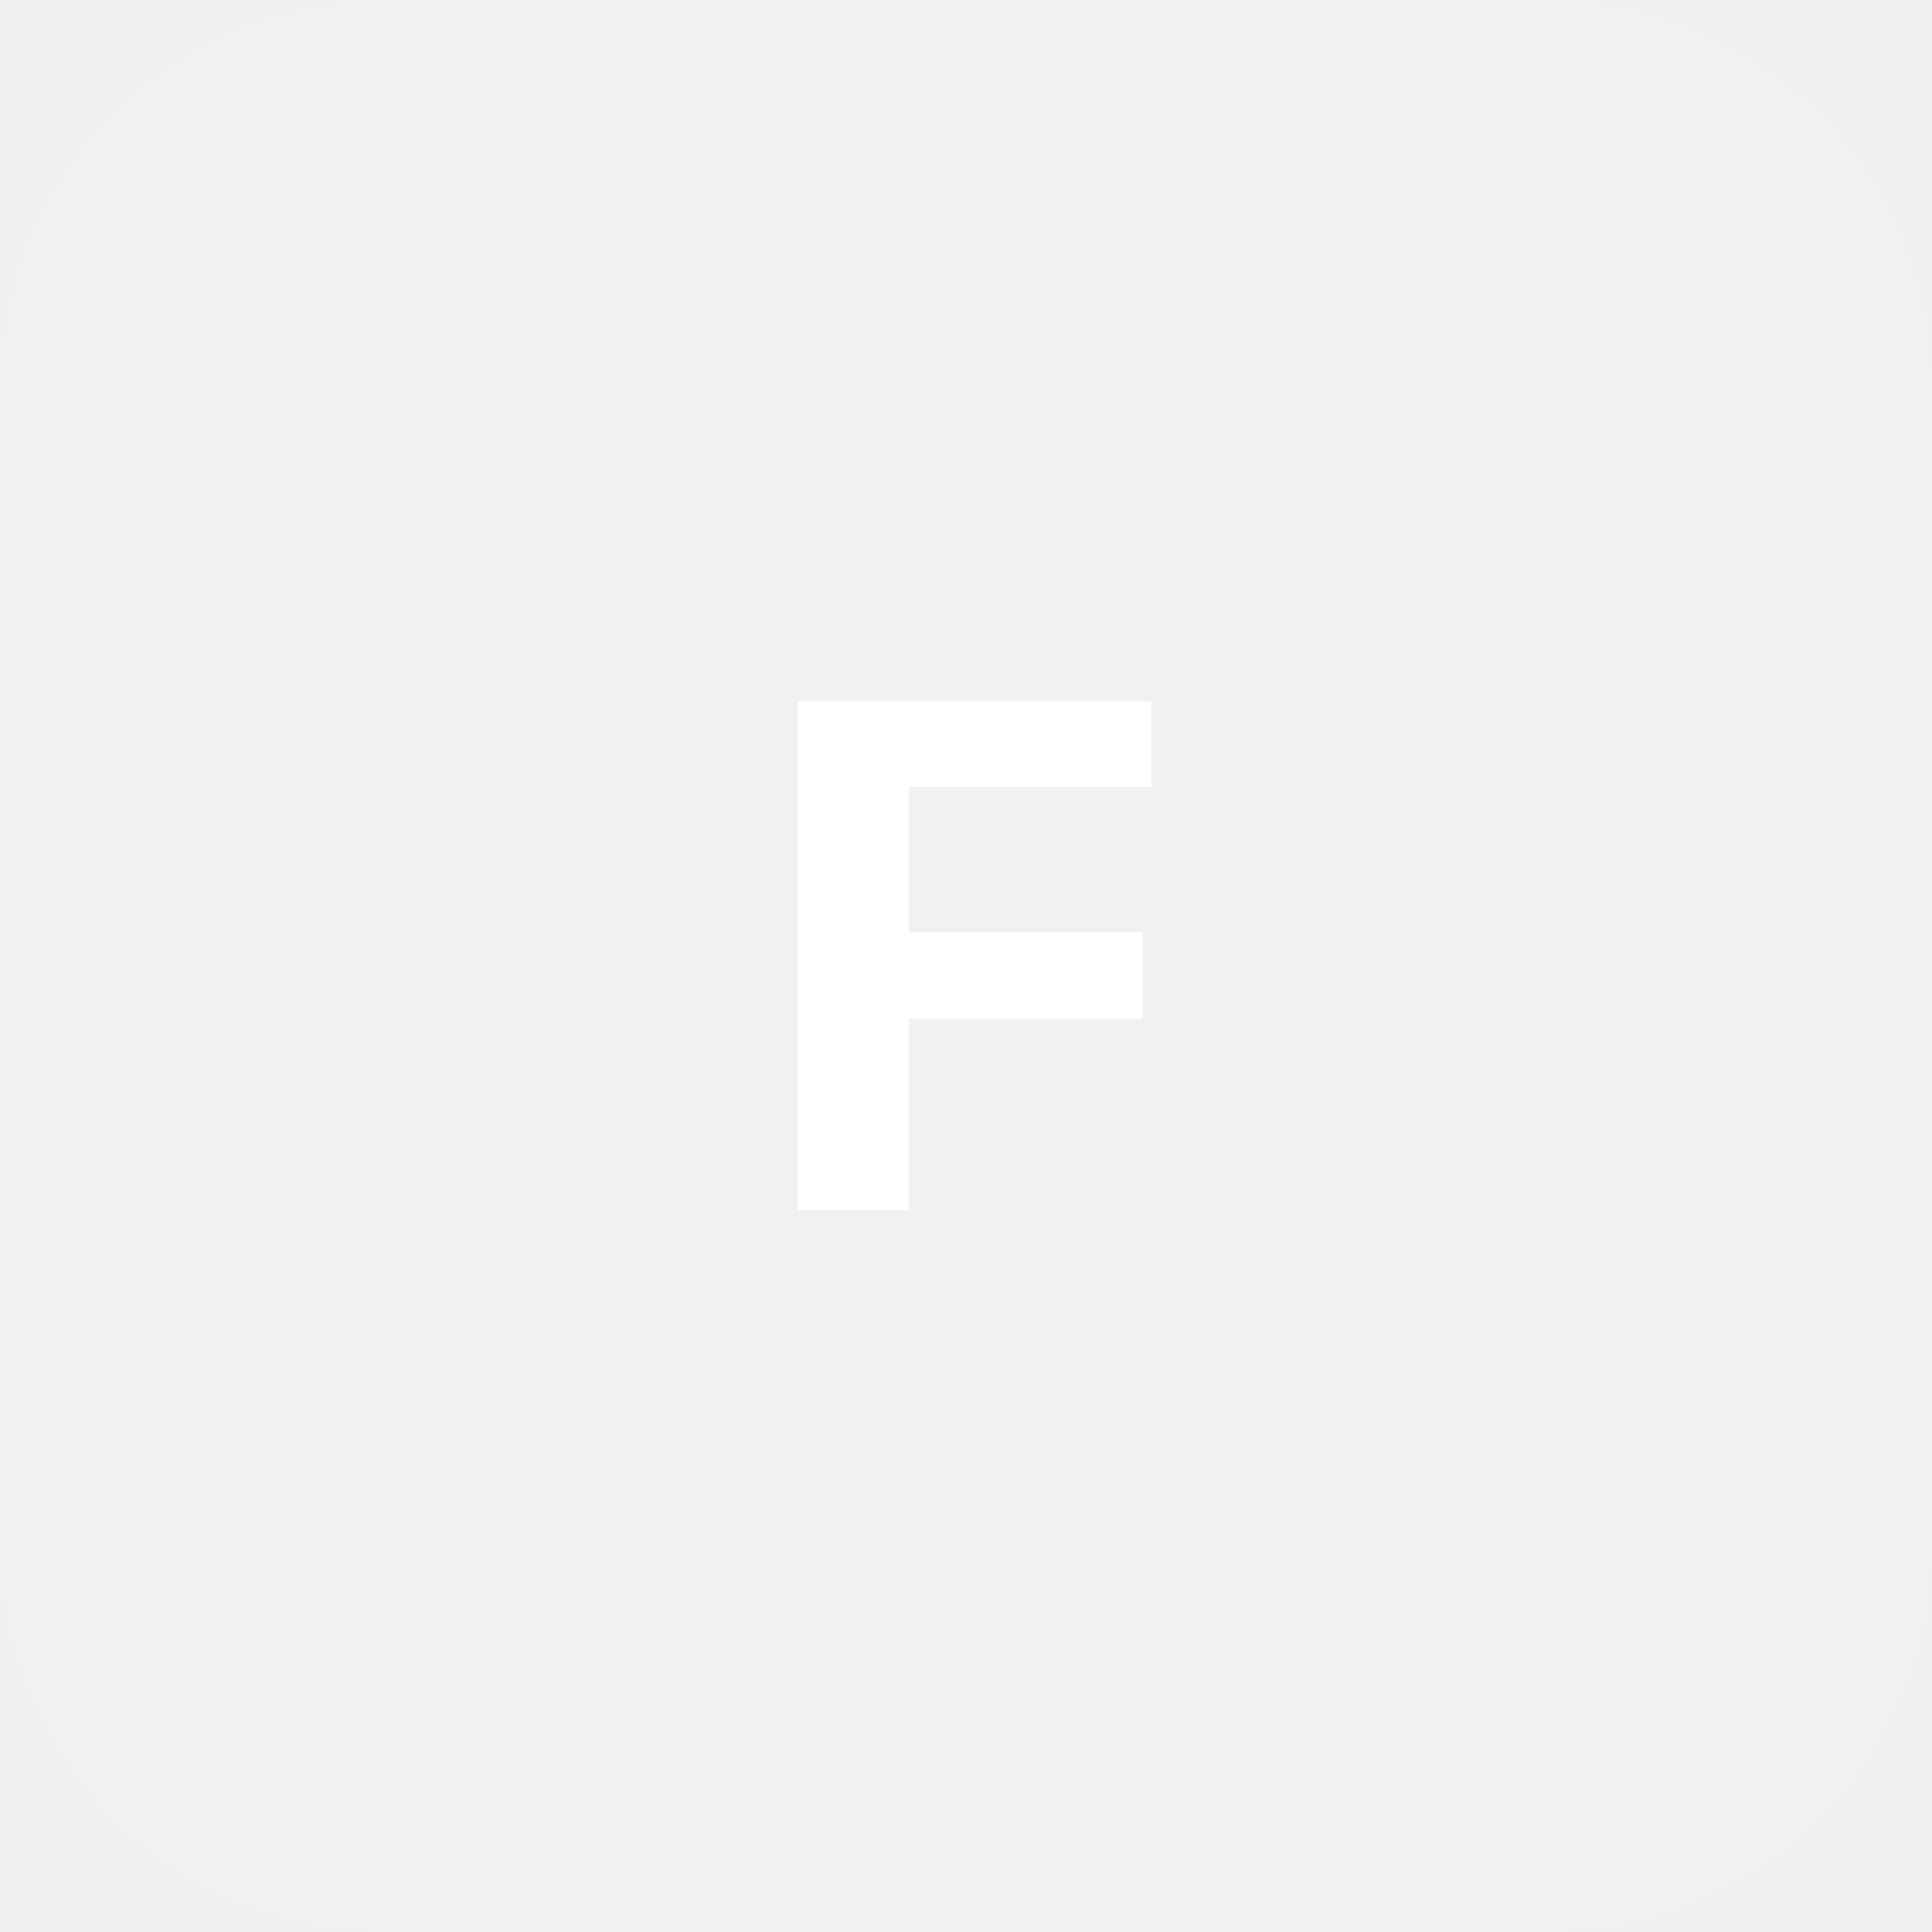
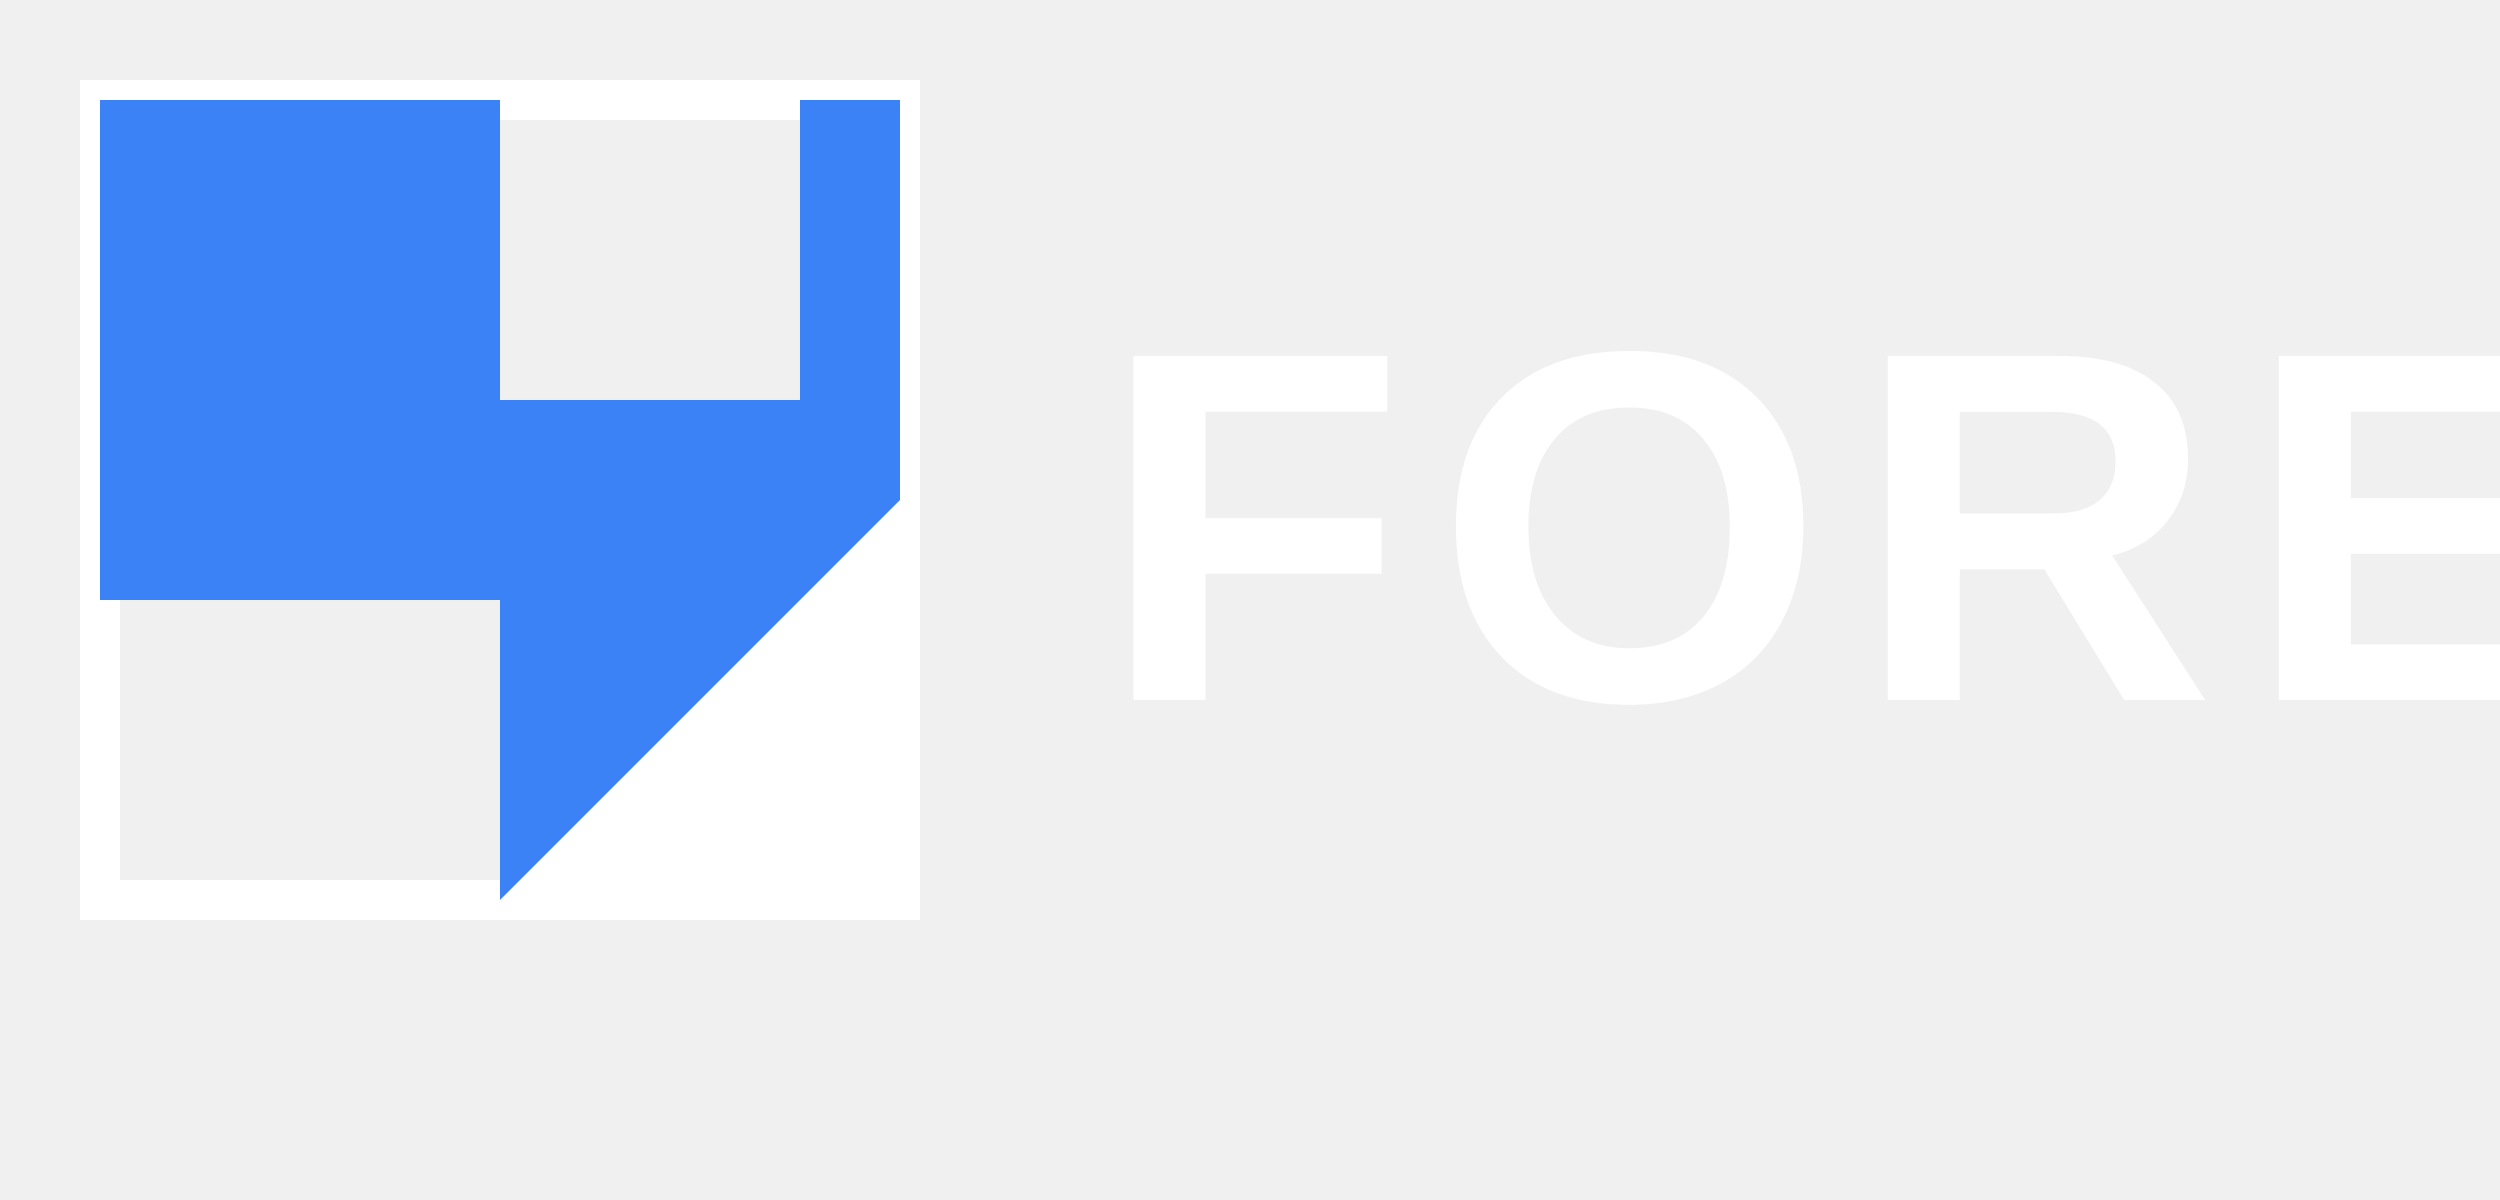
- <svg xmlns="http://www.w3.org/2000/svg" fill="#ffffff" viewBox="0 0 100 100">
-   <rect width="100" height="100" rx="20" fill="#ffffff" fill-opacity="0.1" />
-   <style>
-         .sponsor-initials {
-           font-family: ui-monospace, SFMono-Regular, Menlo, Monaco, Consolas, "Liberation Mono", "Courier New", monospace;
-           font-weight: 700;
-           font-size: 40px;
-           letter-spacing: 0.05em;
-           text-anchor: middle;
-           dominant-baseline: central;
-           fill: #ffffff;
-         }
-       </style>
-   <text x="50" y="52" class="sponsor-initials">F</text>
+ <svg xmlns="http://www.w3.org/2000/svg" viewBox="0 0 250 120">
+   <rect x="10" y="10" width="80" height="80" fill="none" stroke="#ffffff" stroke-width="4" />
+   <path d="M 10 10 L 50 10 L 50 40 L 80 40 L 80 10 L 90 10 L 90 90 L 50 90 L 50 60 L 10 60 Z" fill="#3b82f6" />
+   <path d="M 50 90 L 90 90 L 90 50 Z" fill="#ffffff" />
+   <text x="110" y="70" font-family="Arial" font-weight="bold" font-size="50" fill="#ffffff" letter-spacing="3">FORECH</text>
</svg>
